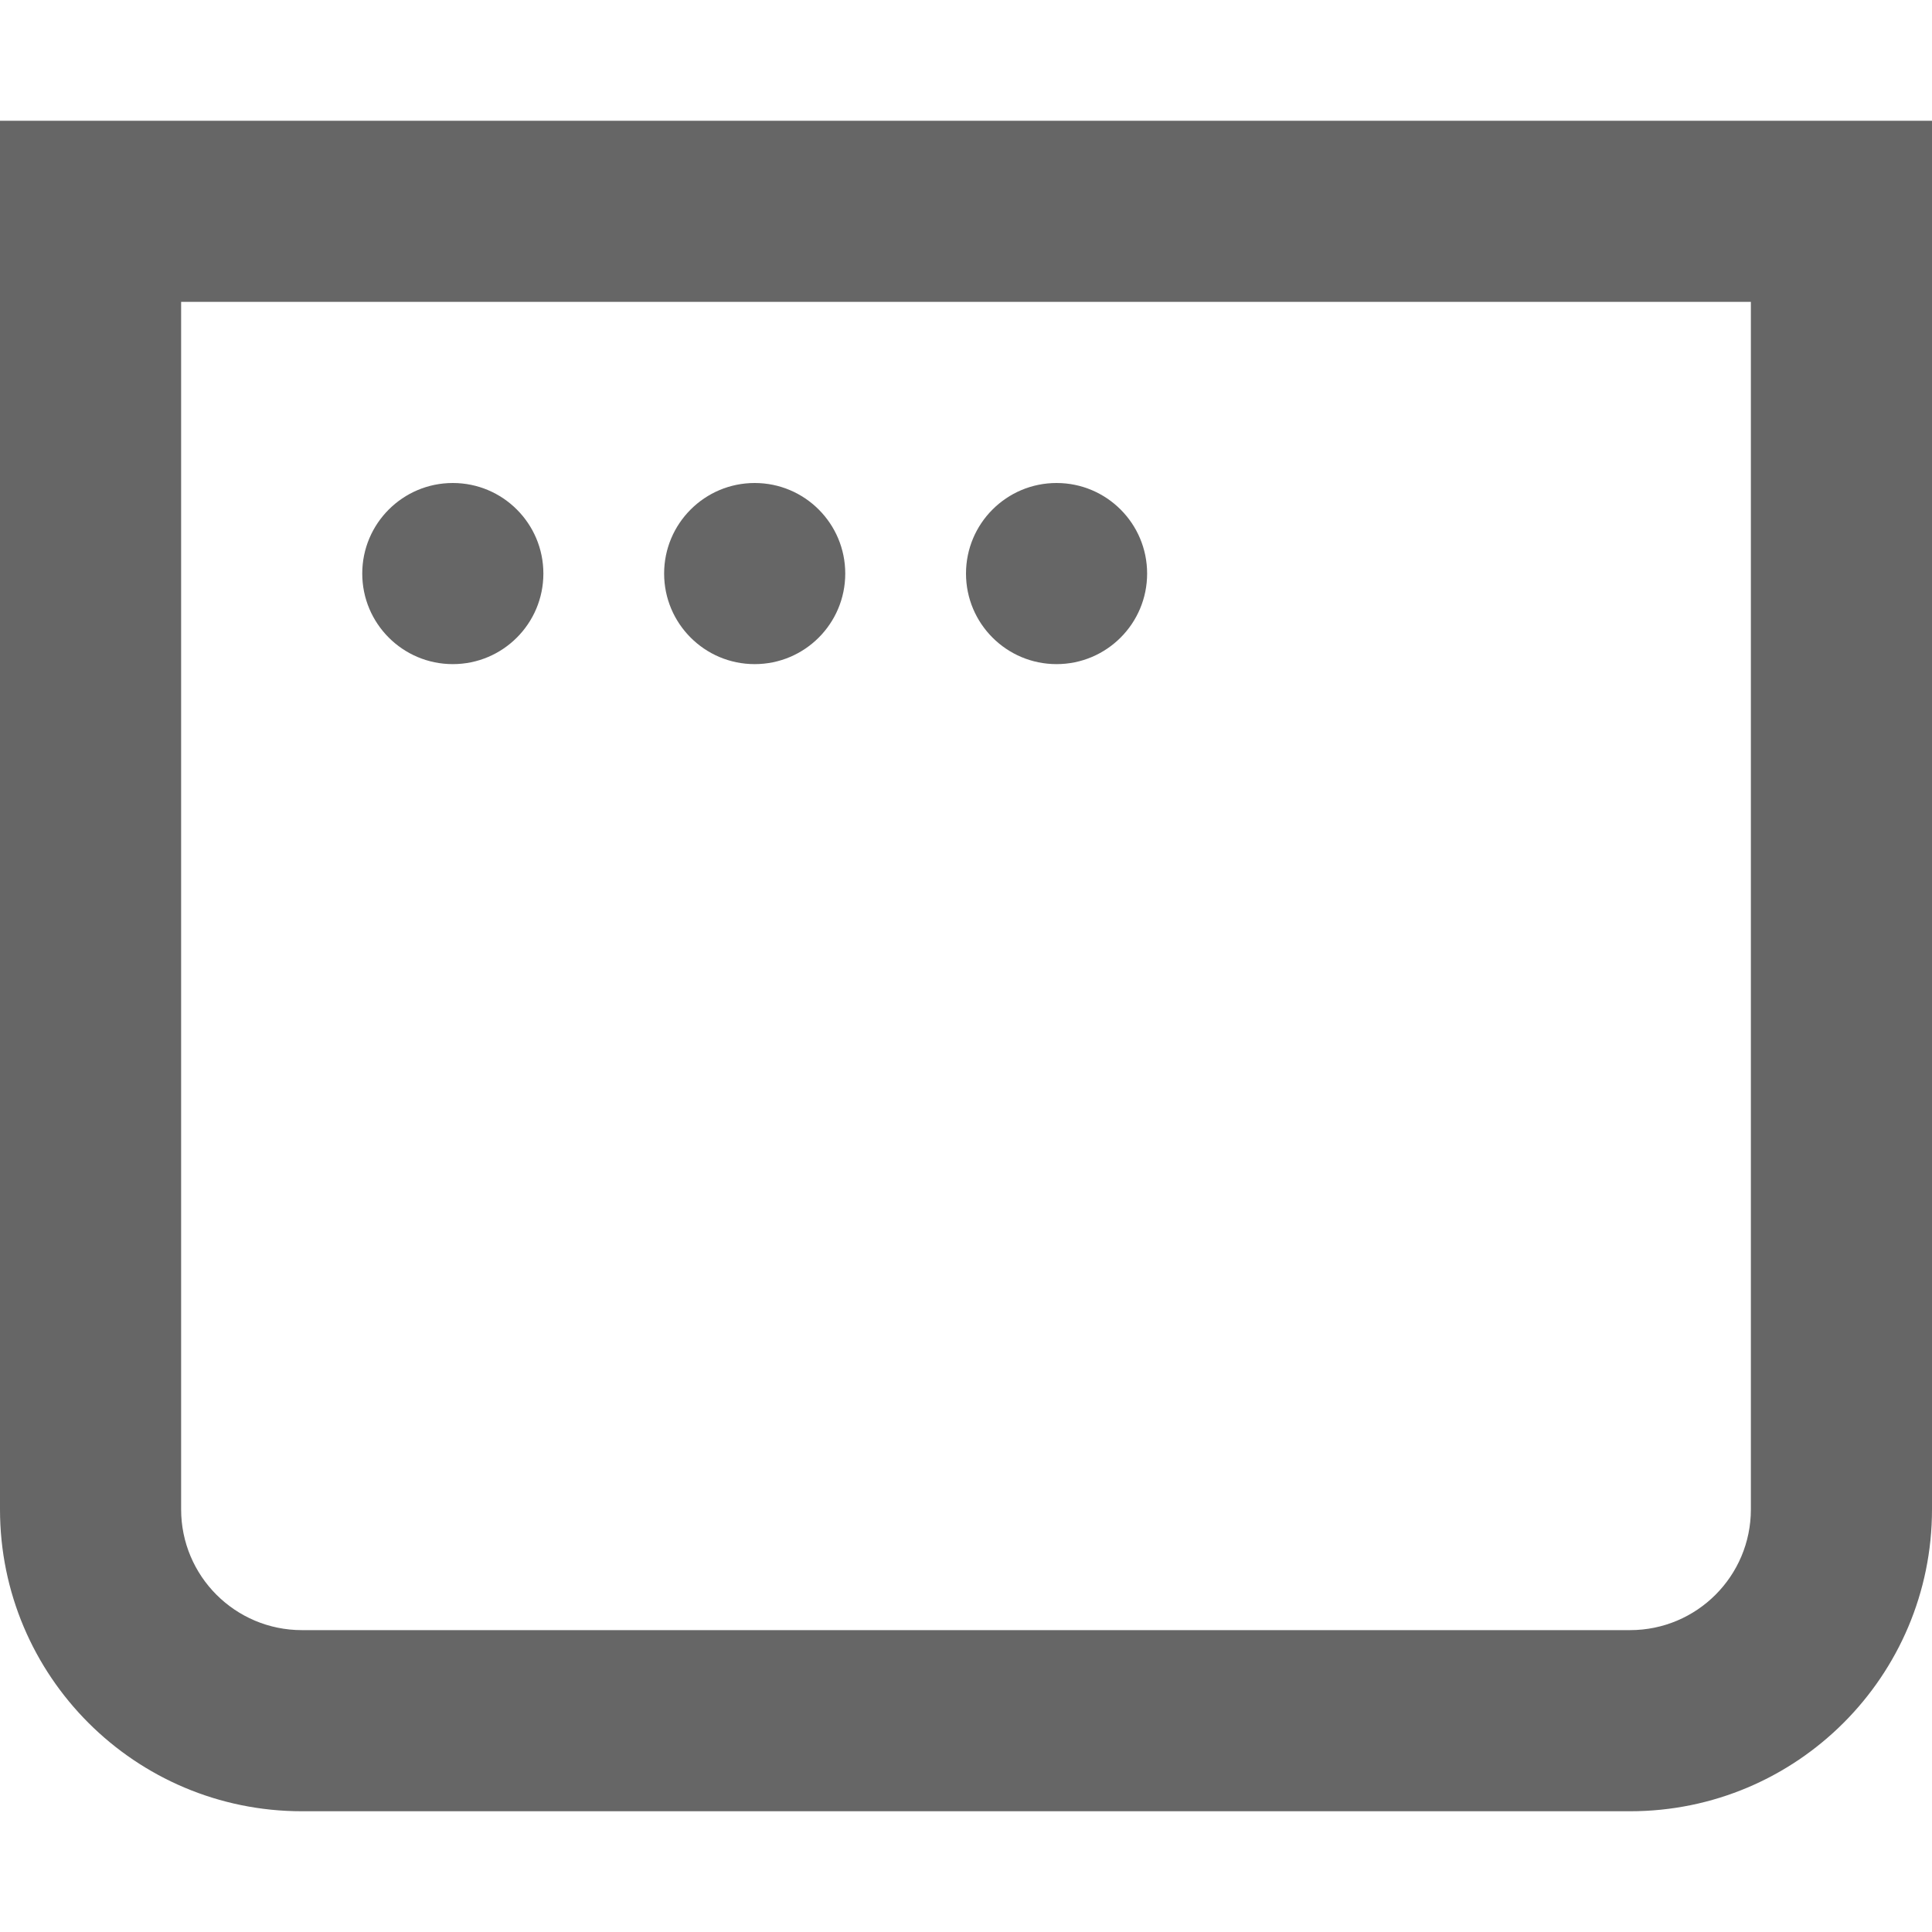
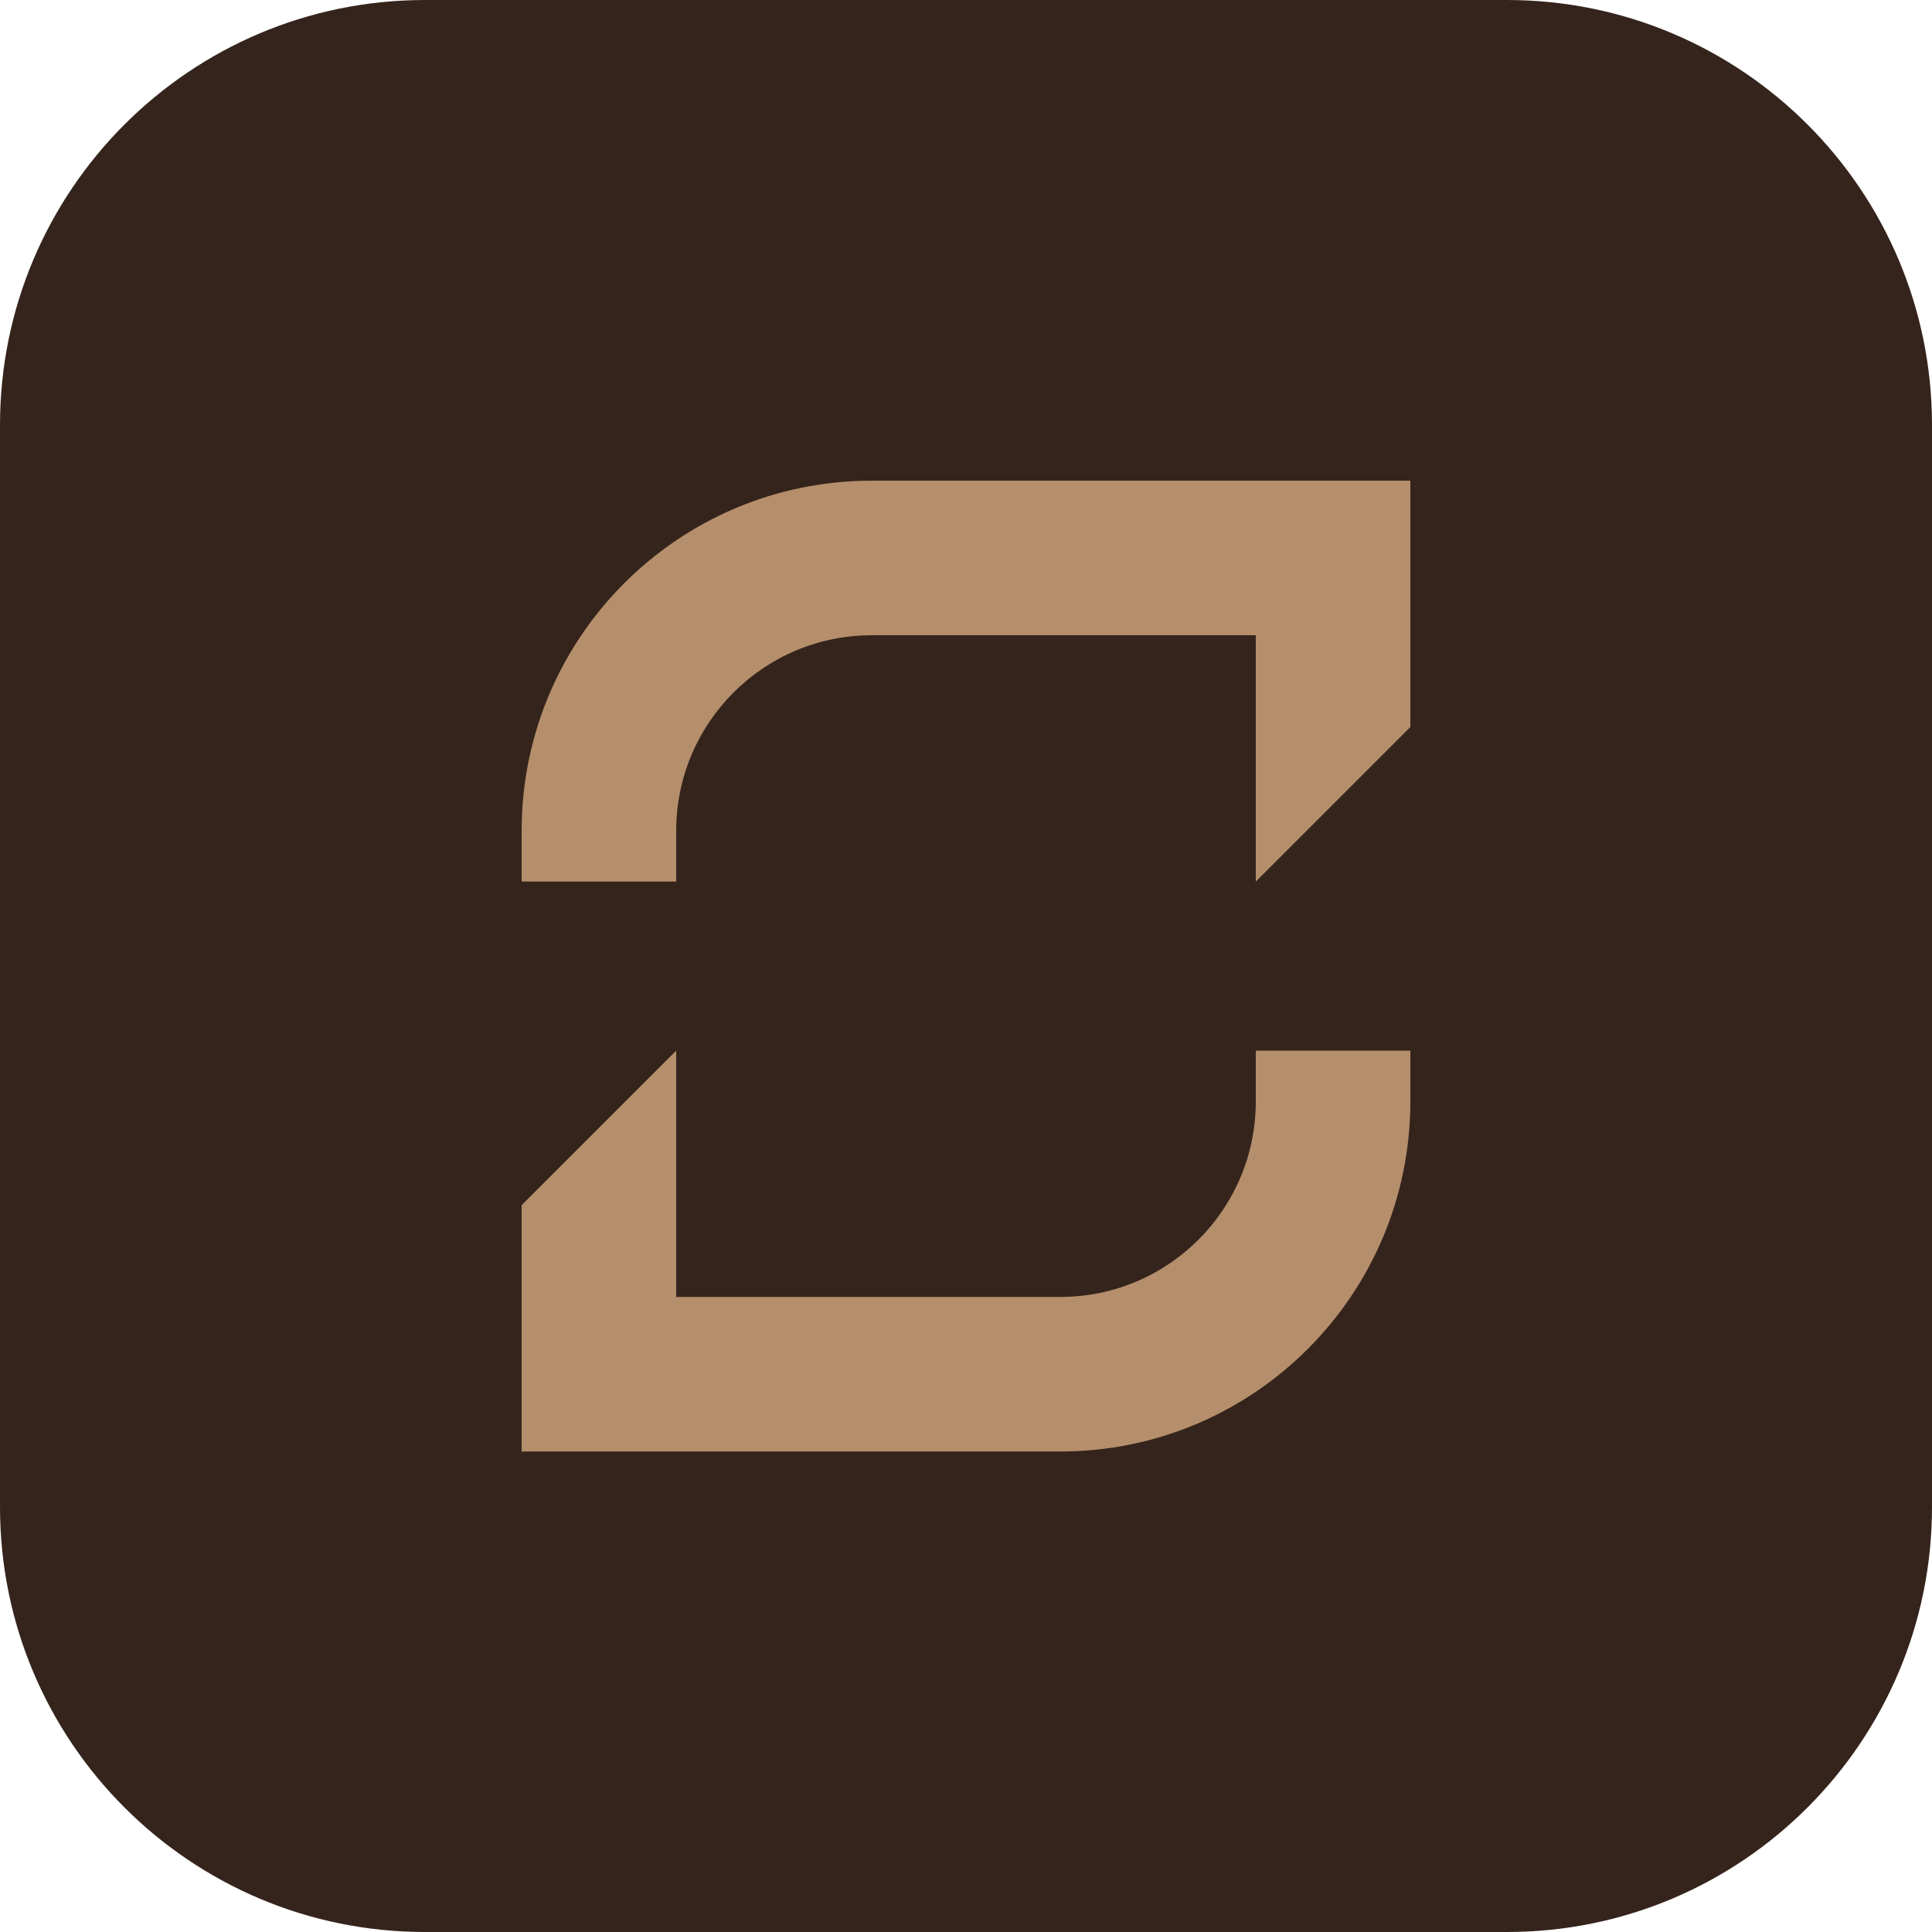
- <svg xmlns="http://www.w3.org/2000/svg" fill="none" viewBox="0 0 16 16">
-   <path fill-rule="evenodd" clip-rule="evenodd" d="M1.5 2.5h13v10a1 1 0 0 1-1 1h-11a1 1 0 0 1-1-1zM0 1h16v11.5a2.5 2.5 0 0 1-2.5 2.5h-11A2.5 2.5 0 0 1 0 12.5zm3.75 4.5a.75.75 0 1 0 0-1.5.75.75 0 0 0 0 1.5M7 4.75a.75.75 0 1 1-1.5 0 .75.75 0 0 1 1.5 0m1.75.75a.75.75 0 1 0 0-1.5.75.75 0 0 0 0 1.5" fill="#666" />
+ <svg xmlns="http://www.w3.org/2000/svg" viewBox="0 0 100 100">
+   <rect width="100" height="100" rx="22" fill="#35241C" />
+   <g transform="translate(27 24.88) scale(0.25)" fill="#B58F6B">
+     <path d="M0 83L0 72.5A72.5 72.5 0 0 1 72.5 0L184 0L184 51L152 83L152 32L72.5 32A40.5 40.5 0 0 0 32 72.5L32 83ZM184 118L184 128.5A72.5 72.5 0 0 1 111.5 201L0 201L0 150L32 118L32 169L111.5 169A40.5 40.5 0 0 0 152 128.5L152 118Z" />
+   </g>
</svg>
